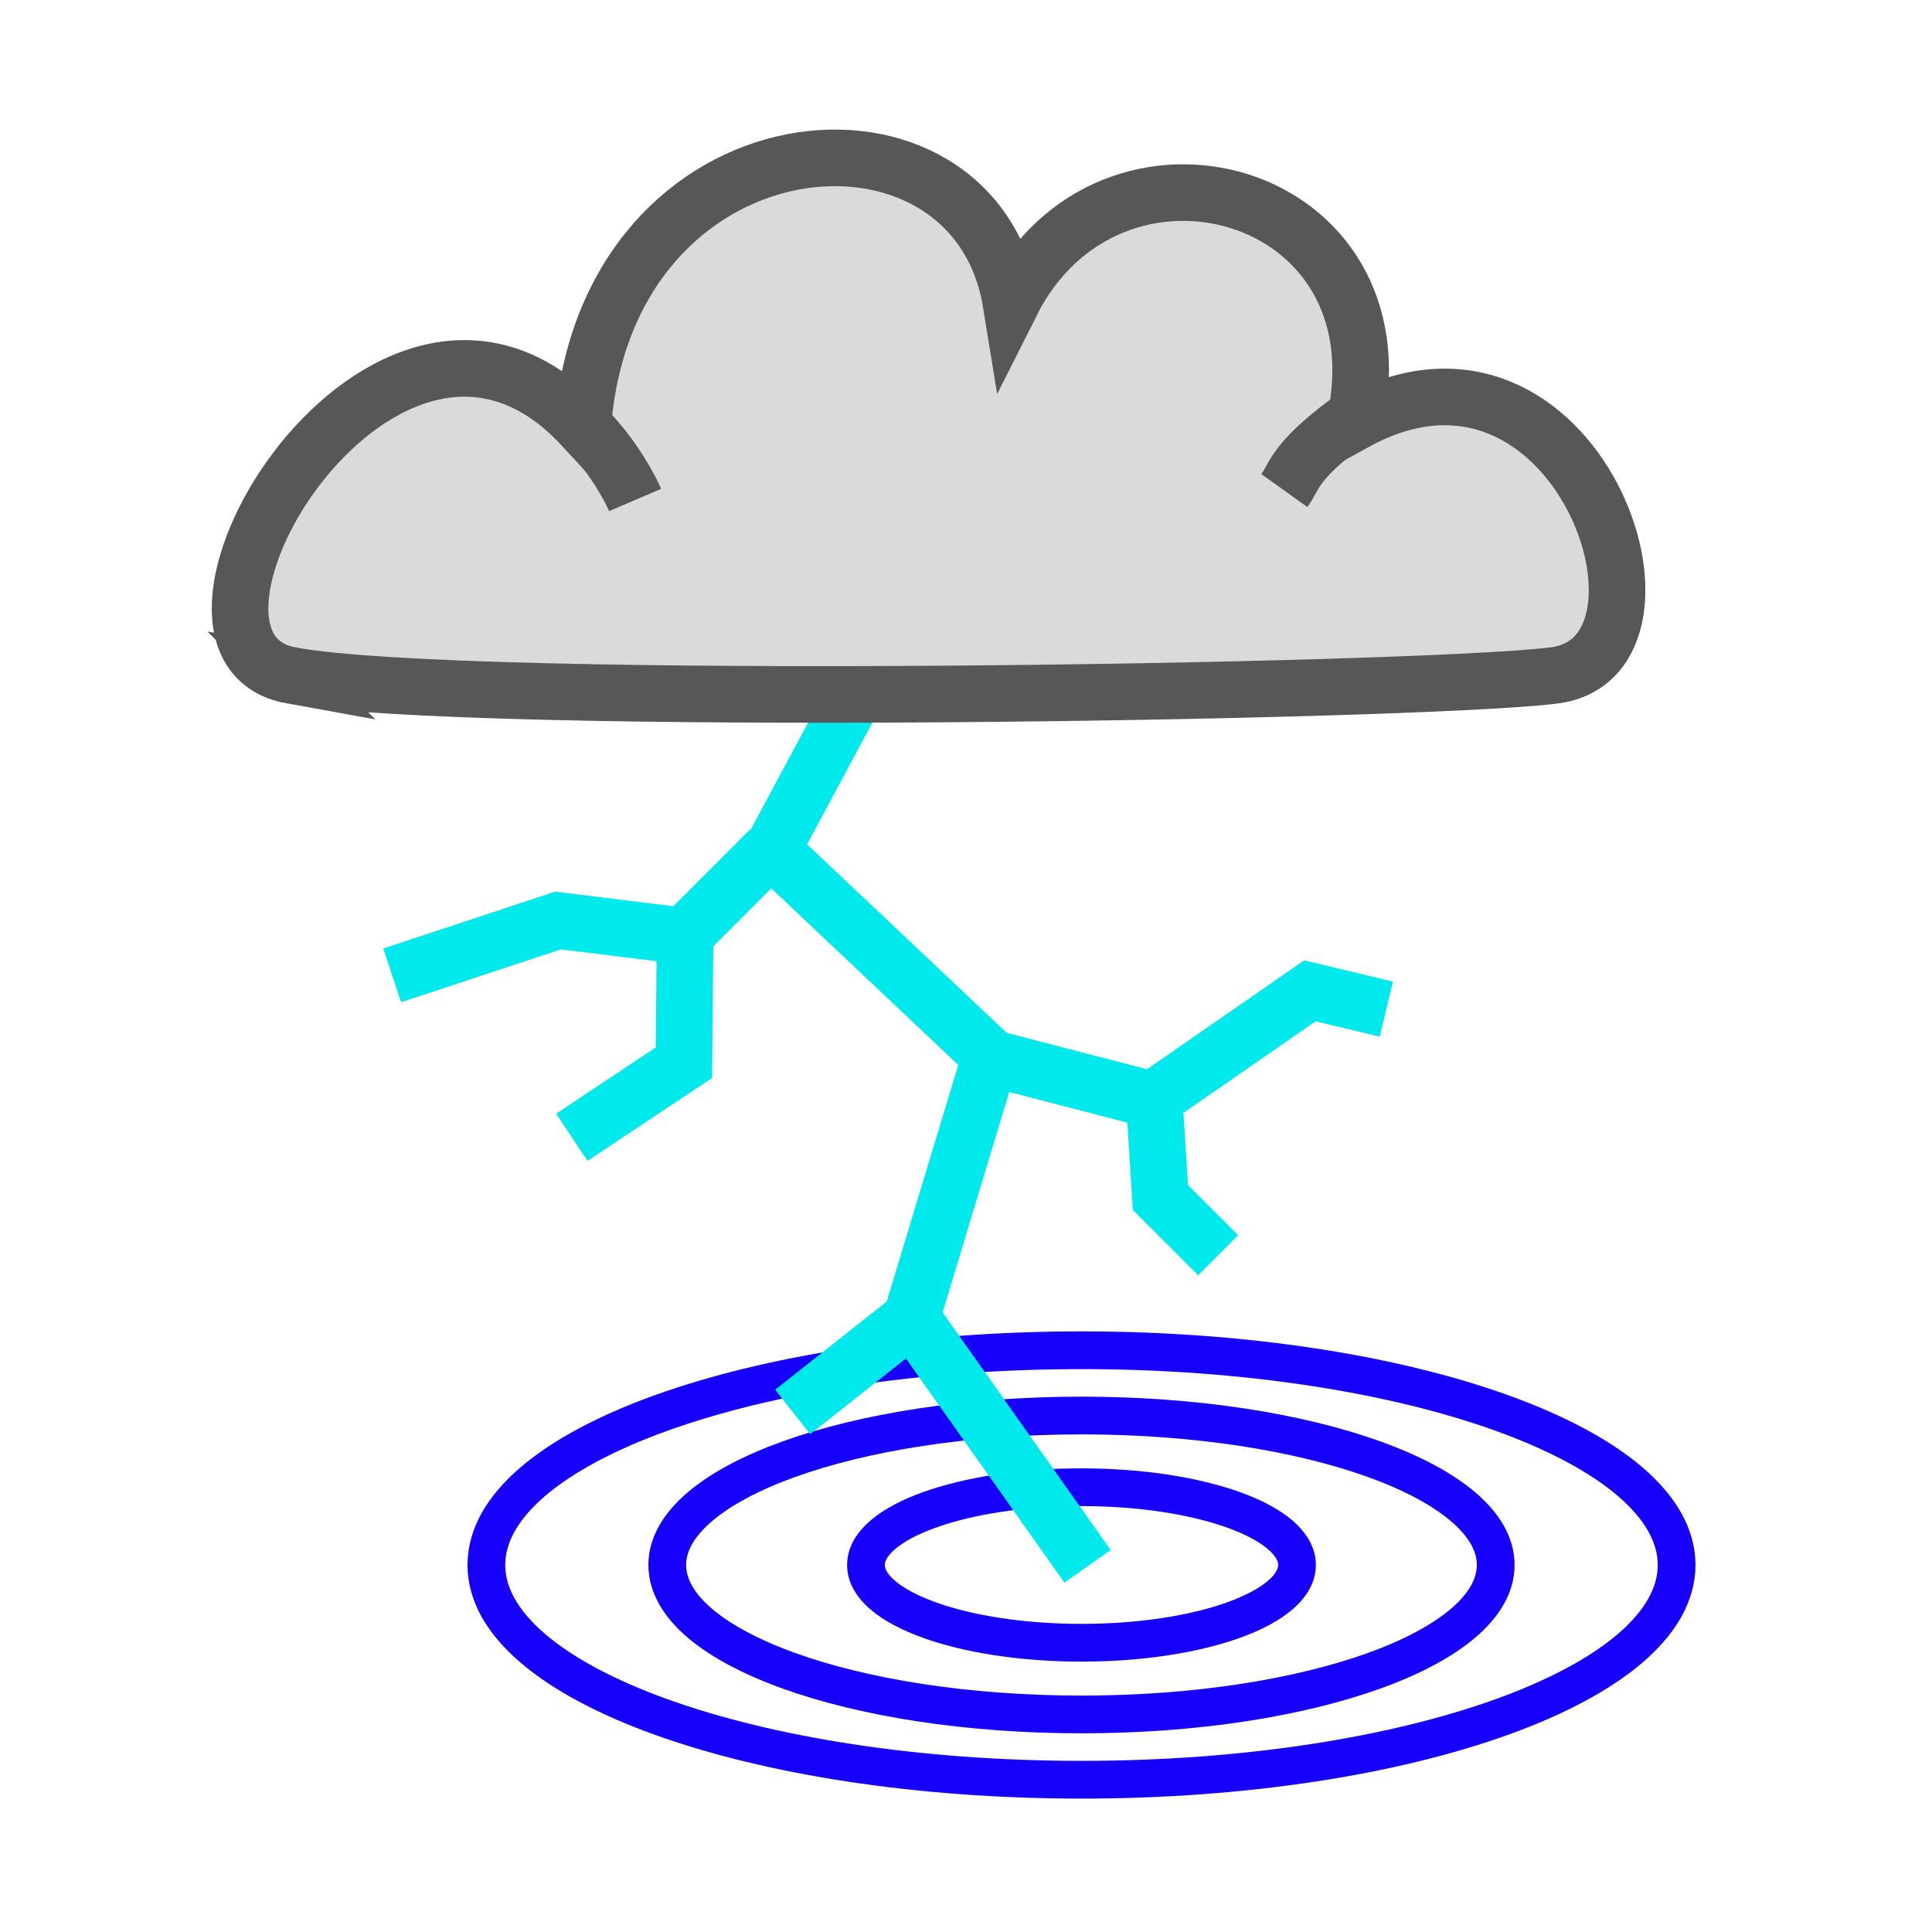
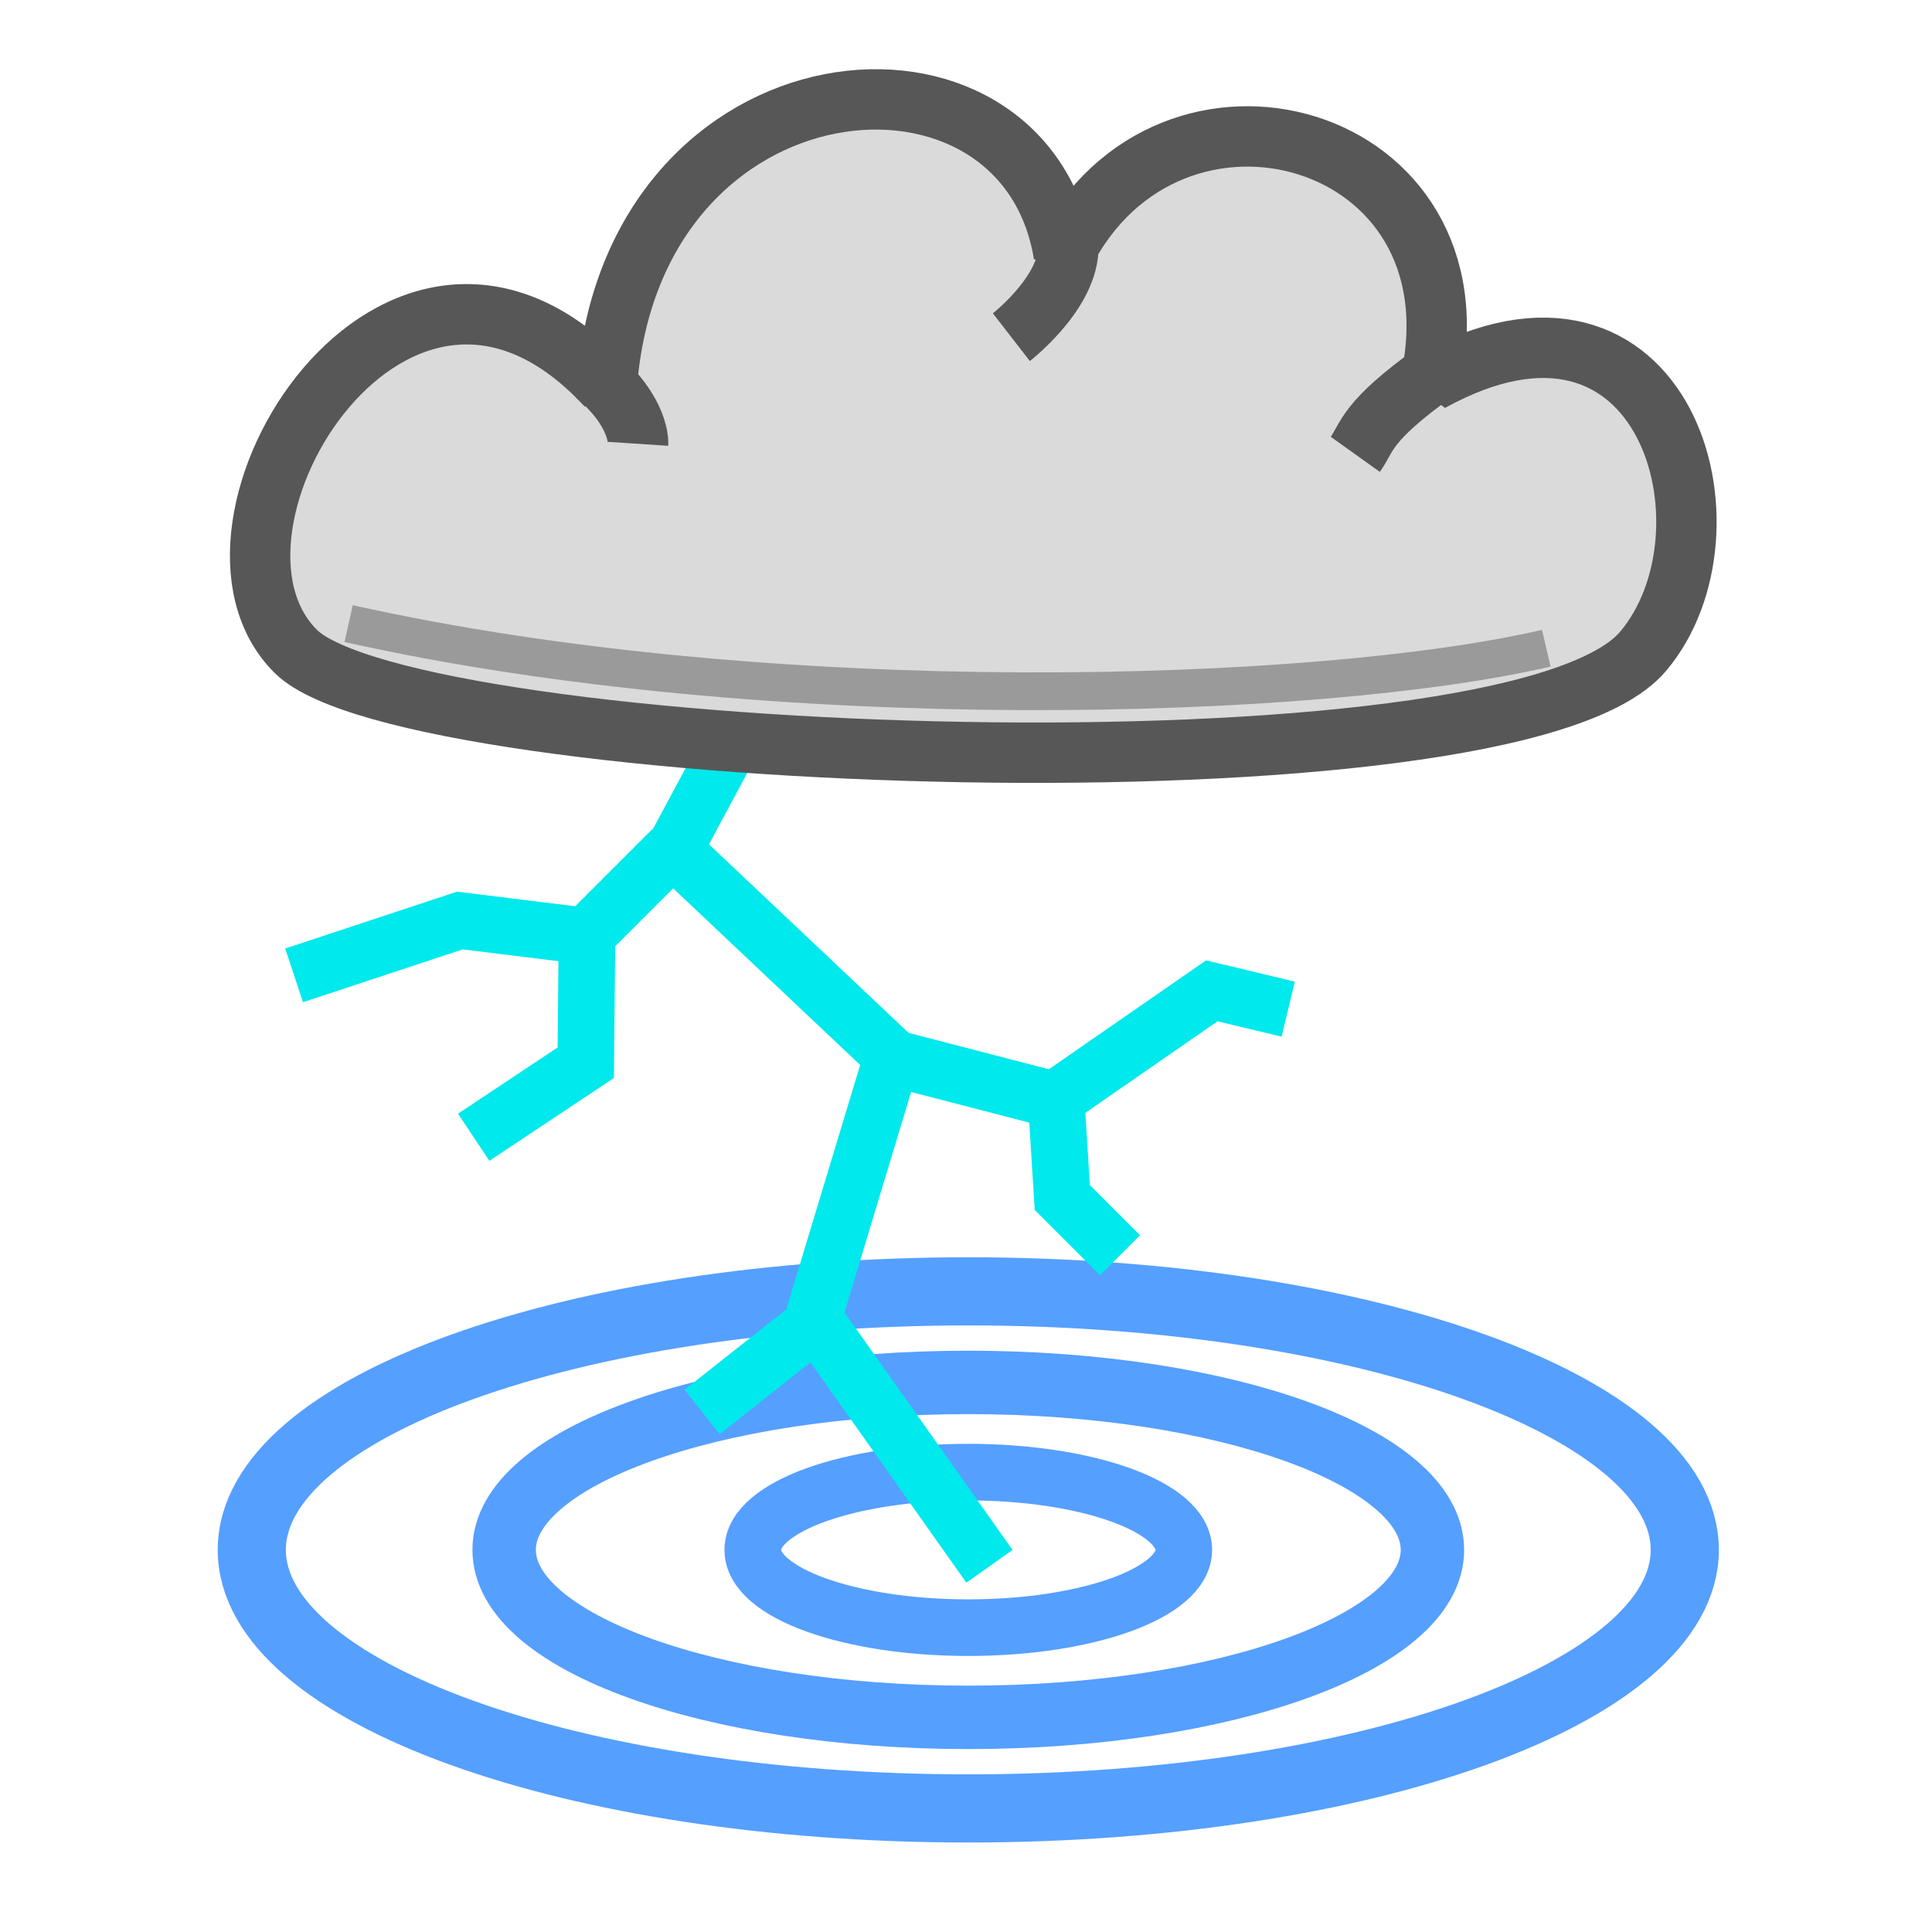
<svg xmlns="http://www.w3.org/2000/svg" xmlns:xlink="http://www.w3.org/1999/xlink" width="512" height="512" id="svg2" version="1.1">
  <defs id="defs4">
    <linearGradient id="linearGradient3967">
      <stop style="stop-color:#58a0d5;stop-opacity:1;" offset="0" id="stop3969" />
      <stop style="stop-color:#727272;stop-opacity:1;" offset="1" id="stop3971" />
    </linearGradient>
    <linearGradient id="linearGradient3957">
      <stop style="stop-color:#3da336;stop-opacity:1;" offset="0" id="stop3959" />
      <stop style="stop-color:#834b06;stop-opacity:1;" offset="1" id="stop3961" />
    </linearGradient>
    <linearGradient id="linearGradient3863">
      <stop style="stop-color:#48ac47;stop-opacity:1;" offset="0" id="stop3865" />
      <stop style="stop-color:#4a2a06;stop-opacity:0.761;" offset="1" id="stop3867" />
    </linearGradient>
    <linearGradient xlink:href="#linearGradient3863" id="linearGradient3873" x1="266.867" y1="498.171" x2="279.392" y2="302.255" gradientUnits="userSpaceOnUse" />
    <linearGradient xlink:href="#linearGradient3957" id="linearGradient3963" x1="269.739" y1="514.174" x2="272.652" y2="255.478" gradientUnits="userSpaceOnUse" gradientTransform="matrix(1,0,0,1.152542,0,462.0947)" />
    <linearGradient xlink:href="#linearGradient3967" id="linearGradient3973" x1="260.87" y1="542.58" x2="265.217" y2="793.667" gradientUnits="userSpaceOnUse" gradientTransform="matrix(1.00641,0,0,0.8504274,-0.00696767,80.99249)" />
  </defs>
  <g id="layer1" transform="translate(0,-540.3622)">
-     <g id="g3834" style="stroke-width:10;stroke-miterlimit:4;stroke-dasharray:none">
-       <path transform="matrix(1.406983,0,0,-1.406983,-124.199,1536.275)" d="m 369.996,413.066 a 78.021,28.152 0 1 1 -156.042,0 78.021,28.152 0 1 1 156.042,0 z" id="path2987" style="fill:none;stroke:#1700fa;stroke-width:7.107;stroke-linecap:butt;stroke-linejoin:miter;stroke-miterlimit:4;stroke-opacity:1;stroke-dasharray:none" />
-       <path transform="matrix(0.7320372,0,0,-0.7320372,72.86837,1257.478)" d="m 369.996,413.066 a 78.021,28.152 0 1 1 -156.042,0 78.021,28.152 0 1 1 156.042,0 z" id="path3784" style="fill:none;stroke:#1700fa;stroke-width:13.661;stroke-linecap:butt;stroke-linejoin:miter;stroke-miterlimit:4;stroke-opacity:1;stroke-dasharray:none" />
-       <path transform="matrix(2.021413,0,0,-2.021413,-303.5971,1790.076)" d="m 369.996,413.066 a 78.021,28.152 0 1 1 -156.042,0 78.021,28.152 0 1 1 156.042,0 z" id="path3786" style="fill:none;stroke:#1700fa;stroke-width:4.947;stroke-linecap:butt;stroke-linejoin:miter;stroke-miterlimit:4;stroke-opacity:1;stroke-dasharray:none" />
+     <g id="g3850" transform="translate(-24,0)">
+       <g transform="translate(-2,0)" id="g3810">
+         <path style="fill:none;stroke:#559fff;stroke-width:10.661;stroke-linecap:butt;stroke-linejoin:miter;stroke-miterlimit:4;stroke-opacity:1;stroke-dasharray:none" id="path2987" d="m 369.996,413.066 c 0,15.548 -34.931,28.152 -78.021,28.152 -43.09,0 -78.021,-12.604 -78.021,-28.152 0,-15.548 34.931,-28.152 78.021,-28.152 43.09,0 78.021,12.604 78.021,28.152 z" transform="matrix(1.576512,0,0,-1.576512,-177.6971,1602.302)" />
+         <path style="fill:none;stroke:#559fff;stroke-width:20.491;stroke-linecap:butt;stroke-linejoin:miter;stroke-miterlimit:4;stroke-opacity:1;stroke-dasharray:none" id="path3784" d="m 369.996,413.066 c 0,15.548 -34.931,28.152 -78.021,28.152 -43.09,0 -78.021,-12.604 -78.021,-28.152 0,-15.548 34.931,-28.152 78.021,-28.152 43.09,0 78.021,12.604 78.021,28.152 z" transform="matrix(0.7320372,0,0,-0.7320372,68.86837,1253.478)" />
+         <path style="fill:none;stroke:#559fff;stroke-width:7.421;stroke-linecap:butt;stroke-linejoin:miter;stroke-miterlimit:4;stroke-opacity:1;stroke-dasharray:none" id="path3786" d="m 369.996,413.066 c 0,15.548 -34.931,28.152 -78.021,28.152 -43.09,0 -78.021,-12.604 -78.021,-28.152 0,-15.548 34.931,-28.152 78.021,-28.152 43.09,0 78.021,12.604 78.021,28.152 z" transform="matrix(2.433687,0,0,-2.433687,-427.9709,1956.372)" />
+       </g>
+       <g id="g3842">
+         <path style="fill:none;stroke:#00e9ec;stroke-width:15;stroke-linecap:butt;stroke-linejoin:miter;stroke-miterlimit:4;stroke-opacity:1;stroke-dasharray:none" d="m 237.953,699.67 -35.391,65.956 57.912,54.695 -20.913,69.173 46.652,65.956 0,0" id="path3043" />
+         <path style="fill:none;stroke:#00e9ec;stroke-width:15;stroke-linecap:butt;stroke-linejoin:miter;stroke-miterlimit:4;stroke-opacity:1;stroke-dasharray:none" d="m 260.475,820.713 43.434,11.261 1.609,25.739 15.308,15.302" id="path3045" />
+         <path style="fill:none;stroke:#00e9ec;stroke-width:15;stroke-linecap:butt;stroke-linejoin:miter;stroke-miterlimit:4;stroke-opacity:1;stroke-dasharray:none" d="m 303.352,831.885 41.791,-28.941 20.248,4.853" id="path3047" />
+         <path style="fill:none;stroke:#00e9ec;stroke-width:15;stroke-linecap:butt;stroke-linejoin:miter;stroke-miterlimit:4;stroke-opacity:1;stroke-dasharray:none" d="m 202.196,765.371 -22.633,22.633 -0.326,33.992 -29.699,19.754" id="path3049" />
+         <path style="fill:none;stroke:#00e9ec;stroke-width:15;stroke-linecap:butt;stroke-linejoin:miter;stroke-miterlimit:4;stroke-opacity:1;stroke-dasharray:none" d="m 179.563,788.466 -33.693,-4.157 -43.935,14.537" id="path3053" />
+         <path style="fill:none;stroke:#00e9ec;stroke-width:15;stroke-linecap:butt;stroke-linejoin:miter;stroke-miterlimit:4;stroke-opacity:1;stroke-dasharray:none" d="m 241.61,889.622 -31.547,24.917" id="path3055" />
+       </g>
    </g>
-     <g id="g3839">
-       <path id="path3043" d="m 239.953,699.67 -35.391,65.956 57.912,54.695 -20.913,69.173 46.652,65.956 0,0" style="fill:none;stroke:#00e9ec;stroke-width:15;stroke-linecap:butt;stroke-linejoin:miter;stroke-miterlimit:4;stroke-opacity:1;stroke-dasharray:none" />
-       <path id="path3045" d="m 262.475,820.713 43.434,11.261 1.609,25.739 15.308,15.302" style="fill:none;stroke:#00e9ec;stroke-width:15;stroke-linecap:butt;stroke-linejoin:miter;stroke-miterlimit:4;stroke-opacity:1;stroke-dasharray:none" />
-       <path id="path3047" d="m 305.352,831.885 41.791,-28.941 20.248,4.853" style="fill:none;stroke:#00e9ec;stroke-width:15;stroke-linecap:butt;stroke-linejoin:miter;stroke-miterlimit:4;stroke-opacity:1;stroke-dasharray:none" />
-       <path id="path3049" d="m 204.196,765.371 -22.633,22.633 -0.326,33.992 -29.699,19.754" style="fill:none;stroke:#00e9ec;stroke-width:15;stroke-linecap:butt;stroke-linejoin:miter;stroke-miterlimit:4;stroke-opacity:1;stroke-dasharray:none" />
-       <path id="path3053" d="m 181.563,788.466 -33.693,-4.157 -43.935,14.537" style="fill:none;stroke:#00e9ec;stroke-width:15;stroke-linecap:butt;stroke-linejoin:miter;stroke-miterlimit:4;stroke-opacity:1;stroke-dasharray:none" />
-     </g>
-     <path style="fill:none;stroke:#00e9ec;stroke-width:15;stroke-linecap:butt;stroke-linejoin:miter;stroke-miterlimit:4;stroke-opacity:1;stroke-dasharray:none" d="m 241.61,889.622 -31.547,24.917" id="path3055" />
-     <g id="g3846">
-       <path transform="translate(0,540.3622)" id="path3780" d="M 77.217,179.004 C 34.124,171.215 102.669,57.001 154.433,113.048 160.735,29.19 258.295,20.844 267.947,80.365 294.133,28.266 372.57,49.77 359.039,111.917 c 58.695,-32.348 91.39,62.26 52.782,67.086 -36.47,4.559 -287.231,8.563 -334.605,0 z" style="fill:#dadada;fill-opacity:1;stroke:#575757;stroke-width:15;stroke-linecap:butt;stroke-linejoin:miter;stroke-miterlimit:4;stroke-opacity:1;stroke-dasharray:none" />
-       <path id="path3931" d="m 151.553,650.499 c 11.18,9.317 16.77,22.36 16.77,22.36" style="fill:none;stroke:#575757;stroke-width:15;stroke-linecap:butt;stroke-linejoin:miter;stroke-miterlimit:4;stroke-opacity:1;stroke-dasharray:none" />
-       <path transform="translate(0,540.3622)" id="path3933" d="m 360.248,109.516 c -17.391,12.422 -16.77,16.149 -19.876,20.497" style="fill:none;stroke:#575757;stroke-width:15;stroke-linecap:butt;stroke-linejoin:miter;stroke-opacity:1;stroke-miterlimit:4;stroke-dasharray:none" />
-     </g>
+     <path style="fill:#dadada;fill-opacity:1;stroke:#575757;stroke-width:16.002;stroke-linecap:butt;stroke-linejoin:bevel;stroke-miterlimit:4;stroke-opacity:1;stroke-dasharray:none" d="m 78.433,713.028 c -33.245,-32.82 27.152,-130.151 82.374,-70.361 6.723,-89.459 110.799,-98.362 121.096,-34.866 27.935,-55.578 111.61,-32.638 97.176,33.66 62.615,-34.508 83.162,39.917 56.307,71.567 -34.994,41.243 -326.778,29.789 -356.952,0 z" id="path3780" />
+     <path style="fill:none;stroke:#575757;stroke-width:16.002;stroke-linecap:butt;stroke-linejoin:miter;stroke-miterlimit:4;stroke-opacity:1;stroke-dasharray:none" d="m 157.734,639.561 c 11.927,9.939 11.368,18.419 11.368,18.419" id="path3931" />
+     <path style="fill:none;stroke:#575757;stroke-width:16.002;stroke-linecap:butt;stroke-linejoin:miter;stroke-miterlimit:4;stroke-opacity:1;stroke-dasharray:none" d="m 380.368,638.899 c -18.553,13.252 -17.89,17.228 -21.203,21.866" id="path3933" />
+     <path id="path3805" d="m 282.734,602.605 c 3.231,13.2 -14.718,27.114 -14.718,27.114" style="fill:none;stroke:#575757;stroke-width:16.002;stroke-linecap:butt;stroke-linejoin:miter;stroke-miterlimit:4;stroke-opacity:1;stroke-dasharray:none" />
+     <path style="fill:none;stroke:#9a9a9a;stroke-width:10;stroke-linecap:butt;stroke-linejoin:miter;stroke-miterlimit:4;stroke-opacity:1;stroke-dasharray:none" d="M 92.391,705.623 C 204.738,730.748 349.761,726.121 409.783,712.145" id="path3010" />
  </g>
</svg>
